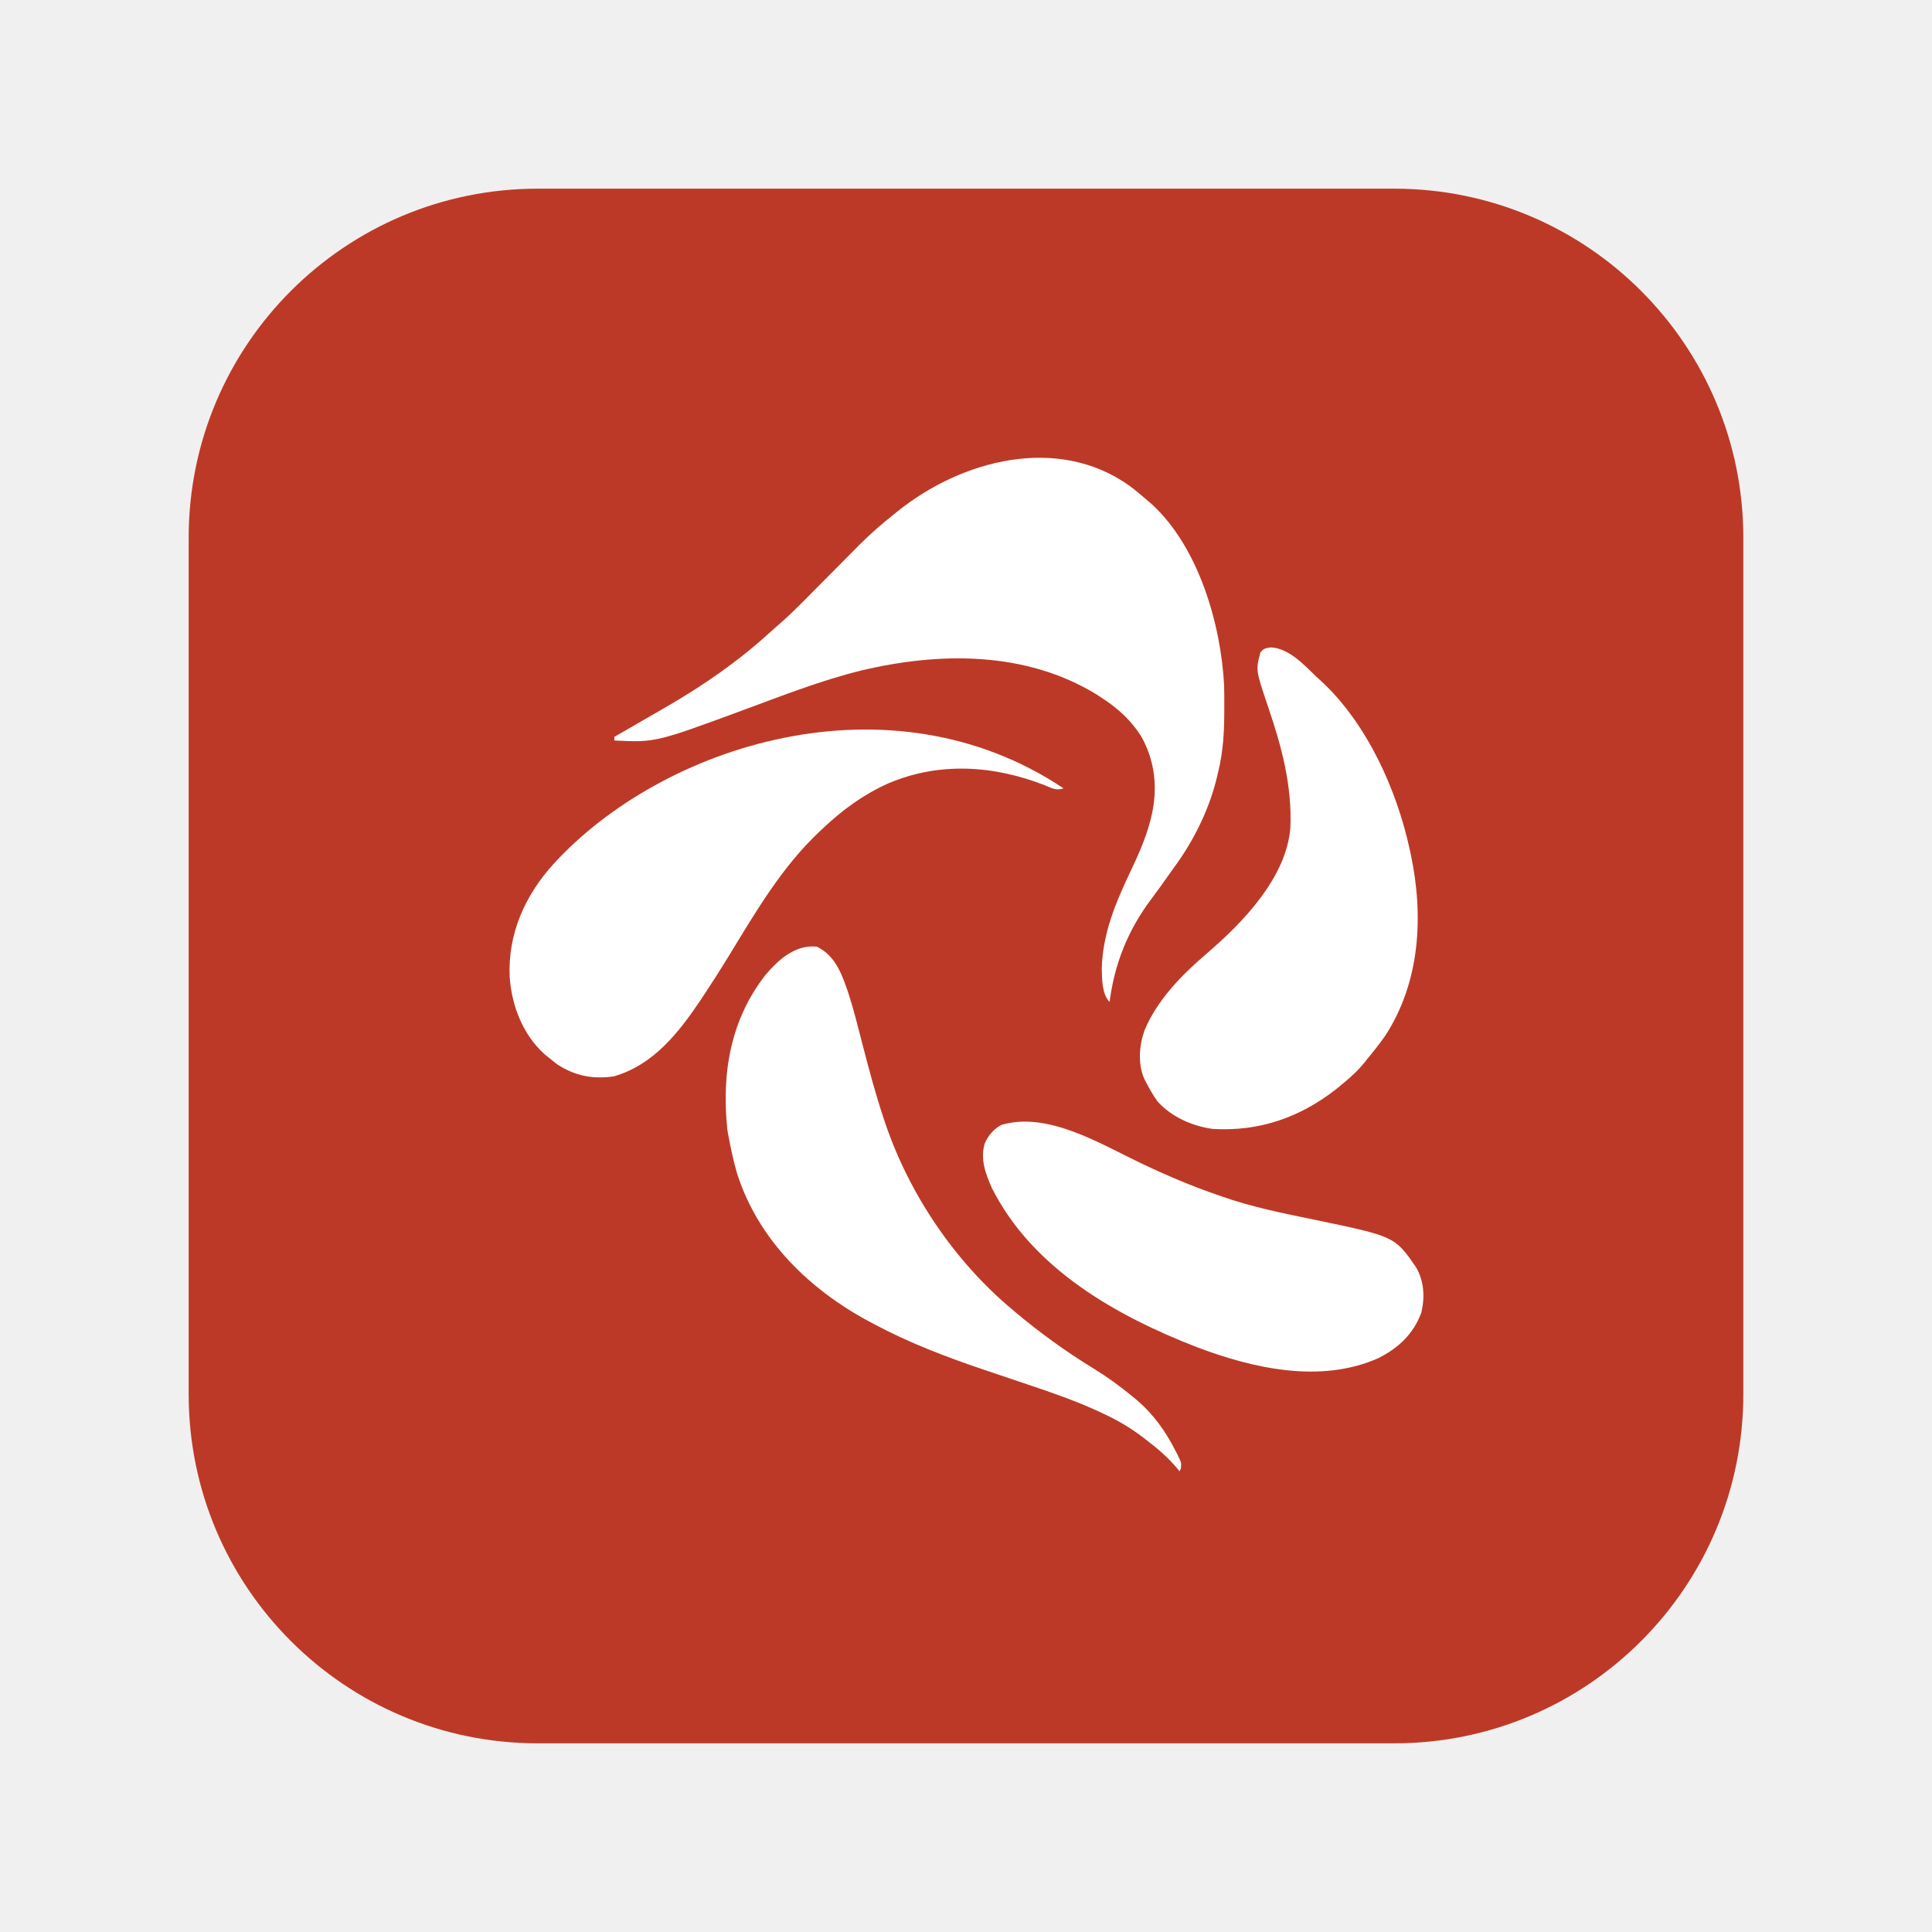
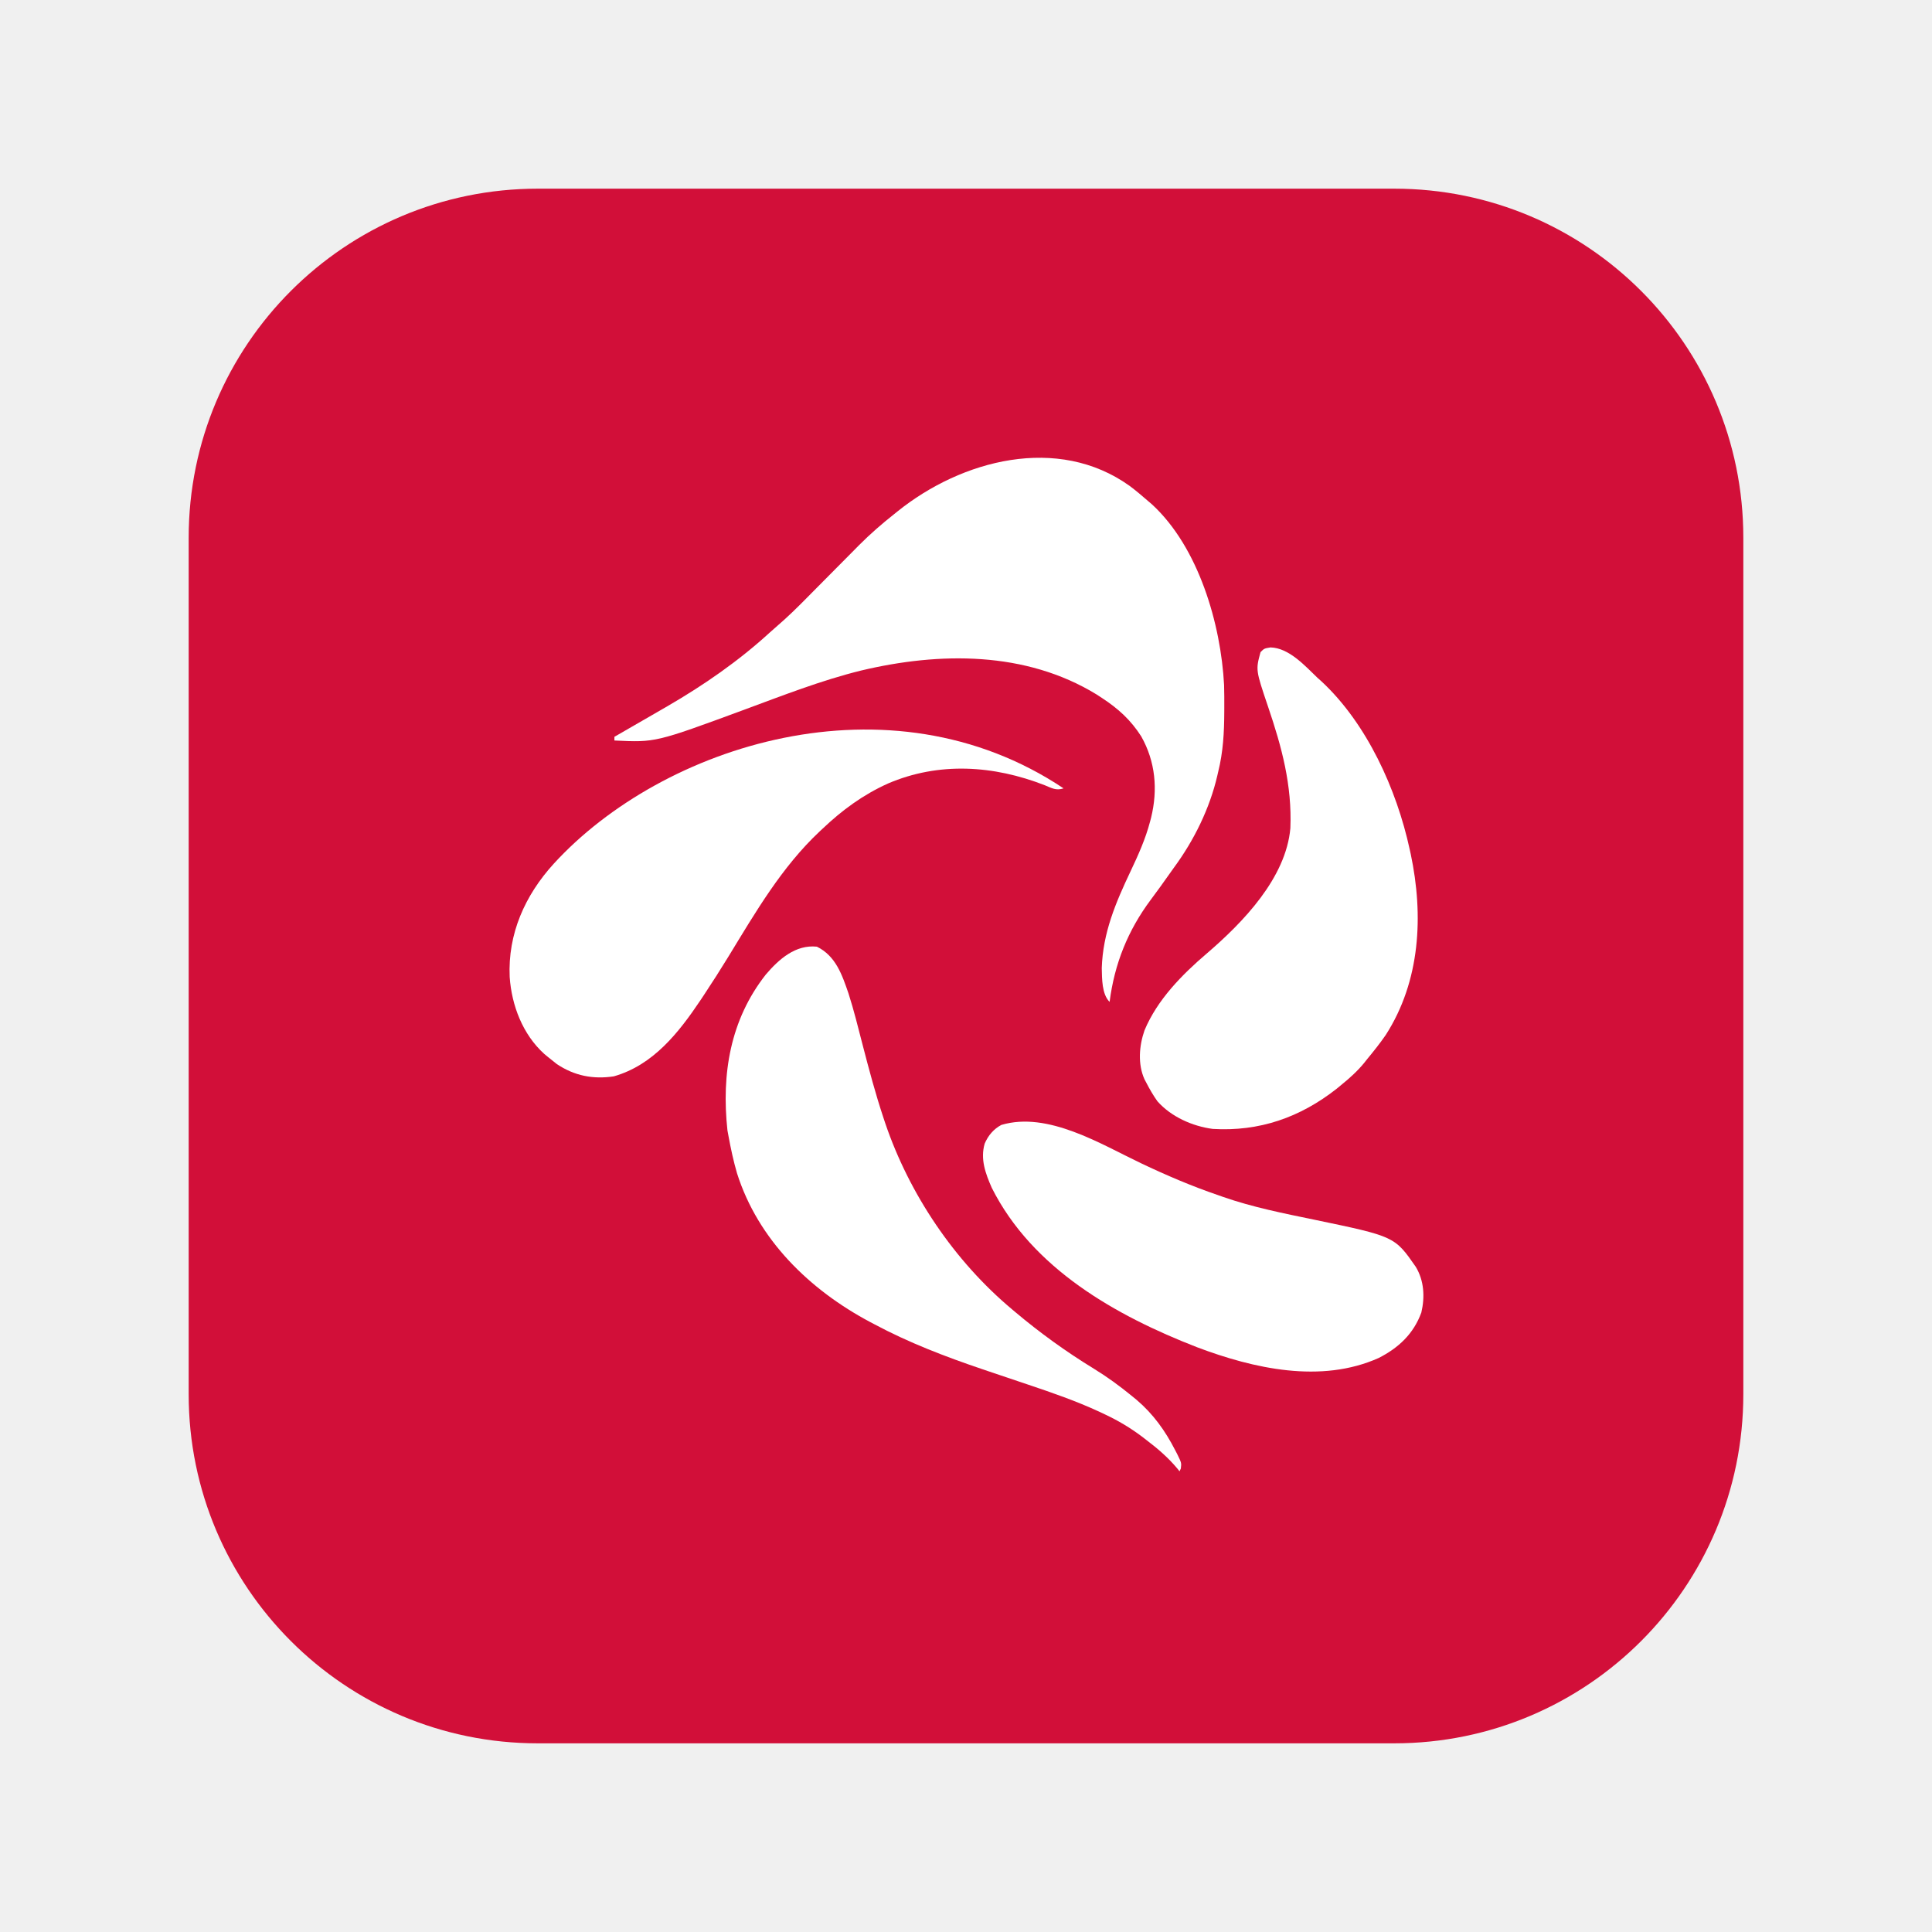
<svg xmlns="http://www.w3.org/2000/svg" viewBox="0 0 1024 1024" width="1024" height="1024" role="img" aria-labelledby="title">
-   <rect x="100" y="100" width="824" height="824" rx="185" fill="#bd3927" />
+   <rect x="100" y="100" width="824" height="824" rx="185" fill="#d20f39" />
  <g transform="translate(192 192) scale(5.0)">
    <g transform="translate(15.6062 10.24) scale(0.195136)" fill="#ffffff">
      <path d="M0 0 C3.48 2.62 6.79 5.41 10.07 8.28 C10.75 8.86 11.43 9.45 12.14 10.05 C37.43 33.34 49.53 75 51.27 108.2 C51.39 112.31 51.4 116.42 51.38 120.53 C51.38 120.89 51.38 120.89 51.37 122.72 C51.33 133.82 50.76 144.48 48.07 155.28 C47.99 155.61 47.99 155.61 47.61 157.29 C43.48 175.17 34.93 192.55 24.07 207.28 C23.28 208.39 22.49 209.5 21.7 210.61 C18.35 215.35 14.98 220.08 11.49 224.72 C-1.01 241.47 -8.25 259.51 -10.93 280.28 C-15.17 276.05 -15.03 267.72 -15.18 261.91 C-14.56 242.67 -7.62 226.37 0.5 209.25 C4.69 200.41 8.58 191.76 11.07 182.28 C11.16 181.94 11.16 181.94 11.61 180.24 C15.36 164.95 14 149.77 6.25 136.03 C0.55 127.14 -6.11 121.07 -14.93 115.28 C-15.94 114.62 -16.94 113.96 -17.98 113.28 C-56.57 89.65 -103.33 90.14 -145.93 100.28 C-167.7 105.65 -188.65 113.9 -209.65 121.65 C-257.67 139.36 -257.67 139.36 -279.93 138.28 C-279.93 137.62 -279.93 136.96 -279.93 136.28 C-279.25 135.89 -278.57 135.5 -277.86 135.09 C-269.88 130.51 -261.9 125.9 -253.93 121.28 C-252.99 120.73 -252.04 120.18 -251.06 119.62 C-231.16 108.06 -212.52 95.16 -195.52 79.62 C-194.12 78.36 -192.73 77.11 -191.3 75.89 C-185.91 71.28 -180.89 66.34 -175.9 61.3 C-174.44 59.81 -172.97 58.33 -171.5 56.85 C-167.32 52.65 -163.15 48.44 -158.98 44.23 C-156.41 41.64 -153.84 39.05 -151.27 36.46 C-149.84 35.02 -148.41 33.58 -146.99 32.13 C-140.95 26.08 -134.64 20.58 -127.93 15.28 C-127.37 14.82 -126.8 14.36 -126.21 13.89 C-91.34 -14.2 -39.04 -27.96 0 0 Z " transform="translate(336.9336,14.71875)" />
      <path d="M0 0 C10.08 0.29 18.74 10.03 25.56 16.56 C26.27 17.19 26.97 17.82 27.7 18.47 C52.37 41.41 68.48 77.06 75.56 109.56 C75.76 110.44 75.95 111.32 76.15 112.23 C83.2 145.6 81.42 181.23 62.56 210.56 C59.45 215.08 56.05 219.33 52.56 223.56 C52.01 224.26 51.45 224.96 50.88 225.68 C47.21 230.16 43.05 233.91 38.56 237.56 C37.71 238.26 36.86 238.97 35.98 239.69 C16.14 255.32 -6.11 263.1 -31.44 261.56 C-42.46 260.09 -53.95 255.01 -61.44 246.56 C-63.72 243.36 -65.63 240.06 -67.44 236.56 C-67.78 235.91 -68.12 235.27 -68.48 234.6 C-72.19 226.39 -71.39 216.35 -68.46 208.01 C-61.55 191.44 -48.14 177.78 -34.62 166.25 C-14.99 149.4 8.37 125.32 10.77 98.2 C11.72 74.83 6.12 54.17 -1.36 32.16 C-8.08 12.27 -8.08 12.27 -5.44 2.56 C-3.44 0.56 -3.44 0.56 0 0 Z " transform="translate(413.4375,102.4375)" />
      <path d="M0 0 C-4.05 1.35 -6.43 -0.14 -10.19 -1.69 C-37.95 -12.53 -67.64 -14.54 -95.46 -2.6 C-108.97 3.51 -120.28 11.81 -131 22 C-131.49 22.46 -131.98 22.92 -132.49 23.39 C-153.17 42.79 -167.4 67.4 -182.07 91.41 C-186.44 98.54 -190.93 105.59 -195.56 112.56 C-195.84 112.98 -195.84 112.98 -197.22 115.06 C-209.13 132.8 -222.93 150.35 -244.31 156.44 C-255.52 158.15 -265.76 156.17 -275.31 149.75 C-276.9 148.53 -278.46 147.28 -280 146 C-280.35 145.71 -280.35 145.71 -282.11 144.26 C-293.81 133.66 -299.81 117.97 -300.88 102.5 C-301.96 79.04 -292.58 58.12 -277 41 C-218.03 -23.52 -94.81 -63.31 0 0 Z " transform="translate(301,179)" />
      <path d="M0 0 C10.24 5.02 13.68 15.26 17.17 25.41 C20.15 34.65 22.44 44.11 24.88 53.5 C28.32 66.78 31.84 79.98 36.17 93.01 C36.49 93.96 36.81 94.92 37.13 95.9 C50.25 134.51 74.69 170.78 106 197 C106.52 197.44 107.05 197.89 107.59 198.34 C121.1 209.73 135.36 220.03 150.44 229.25 C157.7 233.7 164.41 238.6 171 244 C171.89 244.73 172.79 245.46 173.71 246.21 C182.77 253.94 189.22 262.98 194.62 273.5 C194.8 273.84 194.8 273.84 195.7 275.57 C198.07 280.4 198.07 280.4 197.71 283.47 C197.48 283.97 197.24 284.48 197 285 C196.62 284.53 196.24 284.05 195.86 283.57 C190.87 277.57 185.2 272.7 179 268 C178.21 267.39 177.41 266.78 176.59 266.14 C170.21 261.35 163.78 257.52 156.56 254.12 C155.48 253.61 154.39 253.1 153.28 252.57 C140.83 246.82 127.98 242.36 115 238 C107.58 235.5 100.16 233.01 92.75 230.5 C91.79 230.18 90.84 229.85 89.85 229.52 C69.62 222.66 49.87 215.1 31 205 C30.33 204.65 29.66 204.29 28.97 203.93 C-3.95 186.42 -31.91 159.28 -43.39 123.1 C-45.31 116.5 -46.76 109.76 -48 103 C-48.19 101.95 -48.39 100.89 -48.59 99.81 C-51.9 69.1 -47.08 39.72 -27.74 15.13 C-20.64 6.8 -11.6 -1.22 0 0 Z " transform="translate(167,265)" />
      <path d="M0 0 C13.74 6.53 27.51 12.44 41.93 17.35 C42.76 17.64 43.59 17.94 44.44 18.24 C60.68 23.91 77.52 27.24 94.33 30.71 C137.78 39.76 137.78 39.76 149.26 56.27 C153.79 63.79 154.28 72.62 152.28 81.11 C148.03 92.7 139.95 100.26 129.11 105.79 C97.75 119.82 61.22 111.56 30.44 99.95 C-13.72 82.79 -58.99 57.26 -81.07 13.35 C-84.48 5.56 -87.37 -2.19 -84.93 -10.66 C-83.04 -15.04 -80.09 -18.58 -75.86 -20.82 C-50.61 -28.32 -21.92 -10.42 0 0 Z " transform="translate(343.0713,382.649)" />
    </g>
  </g>
</svg>
